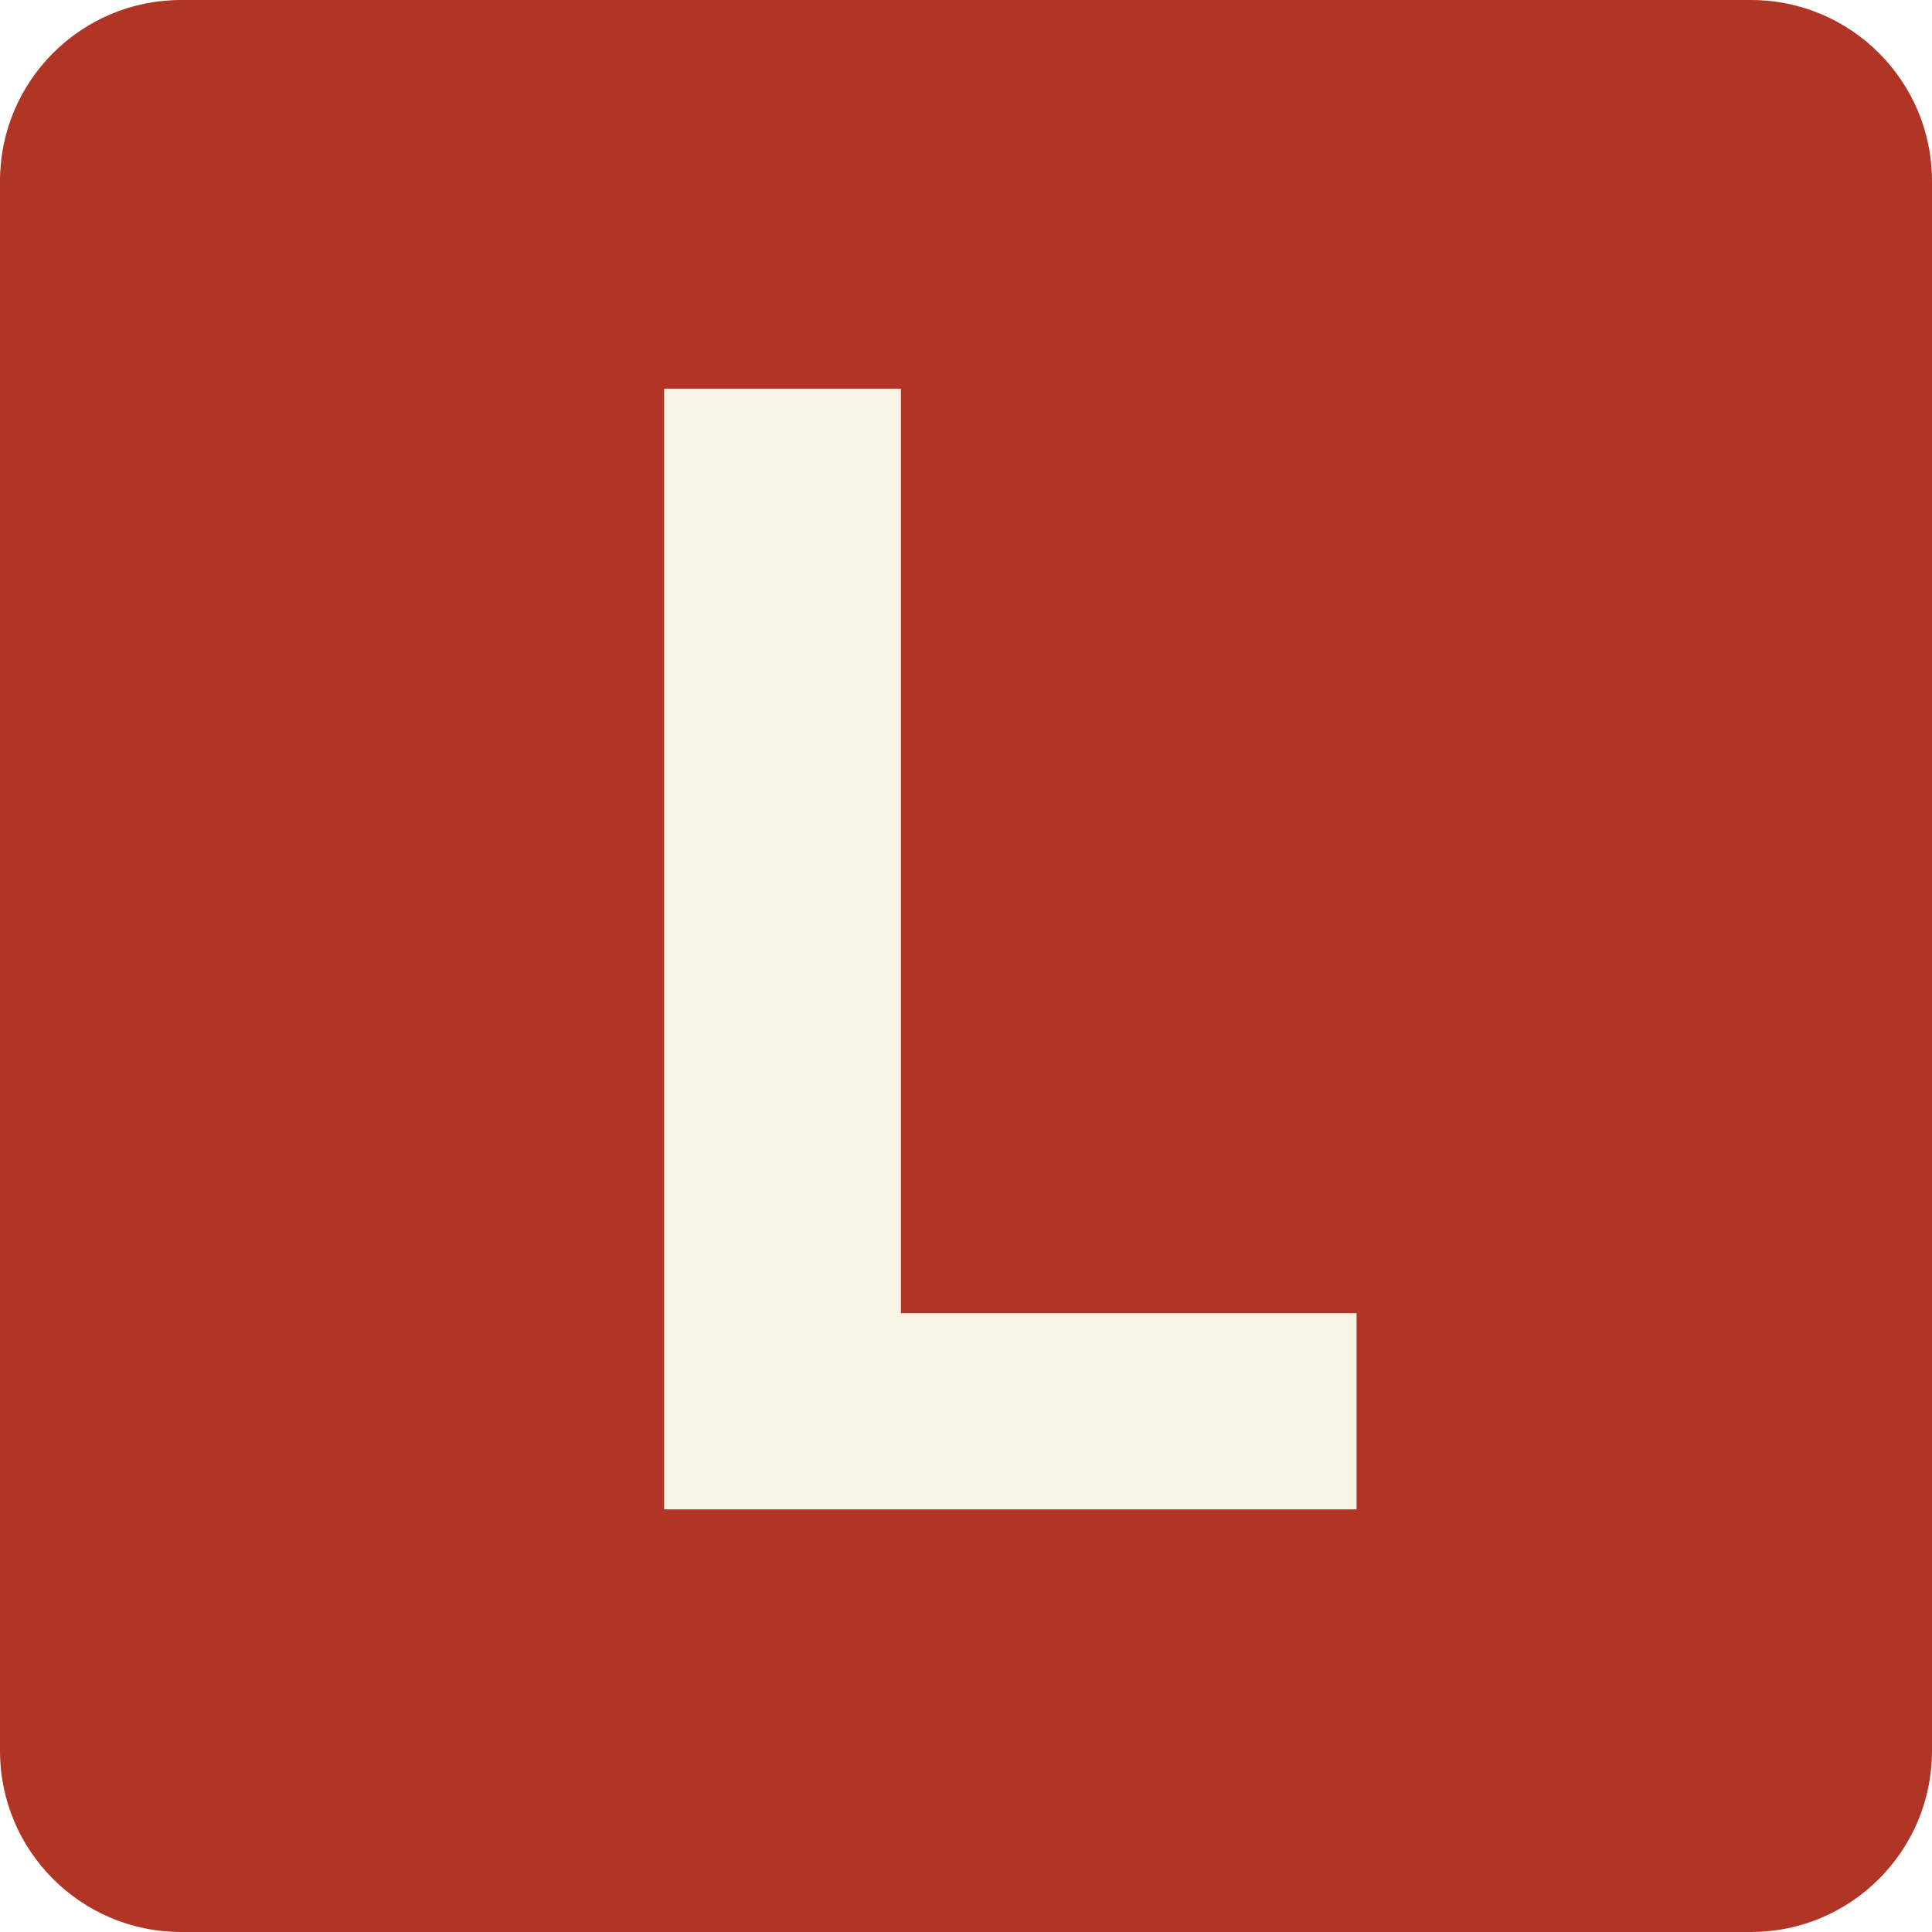
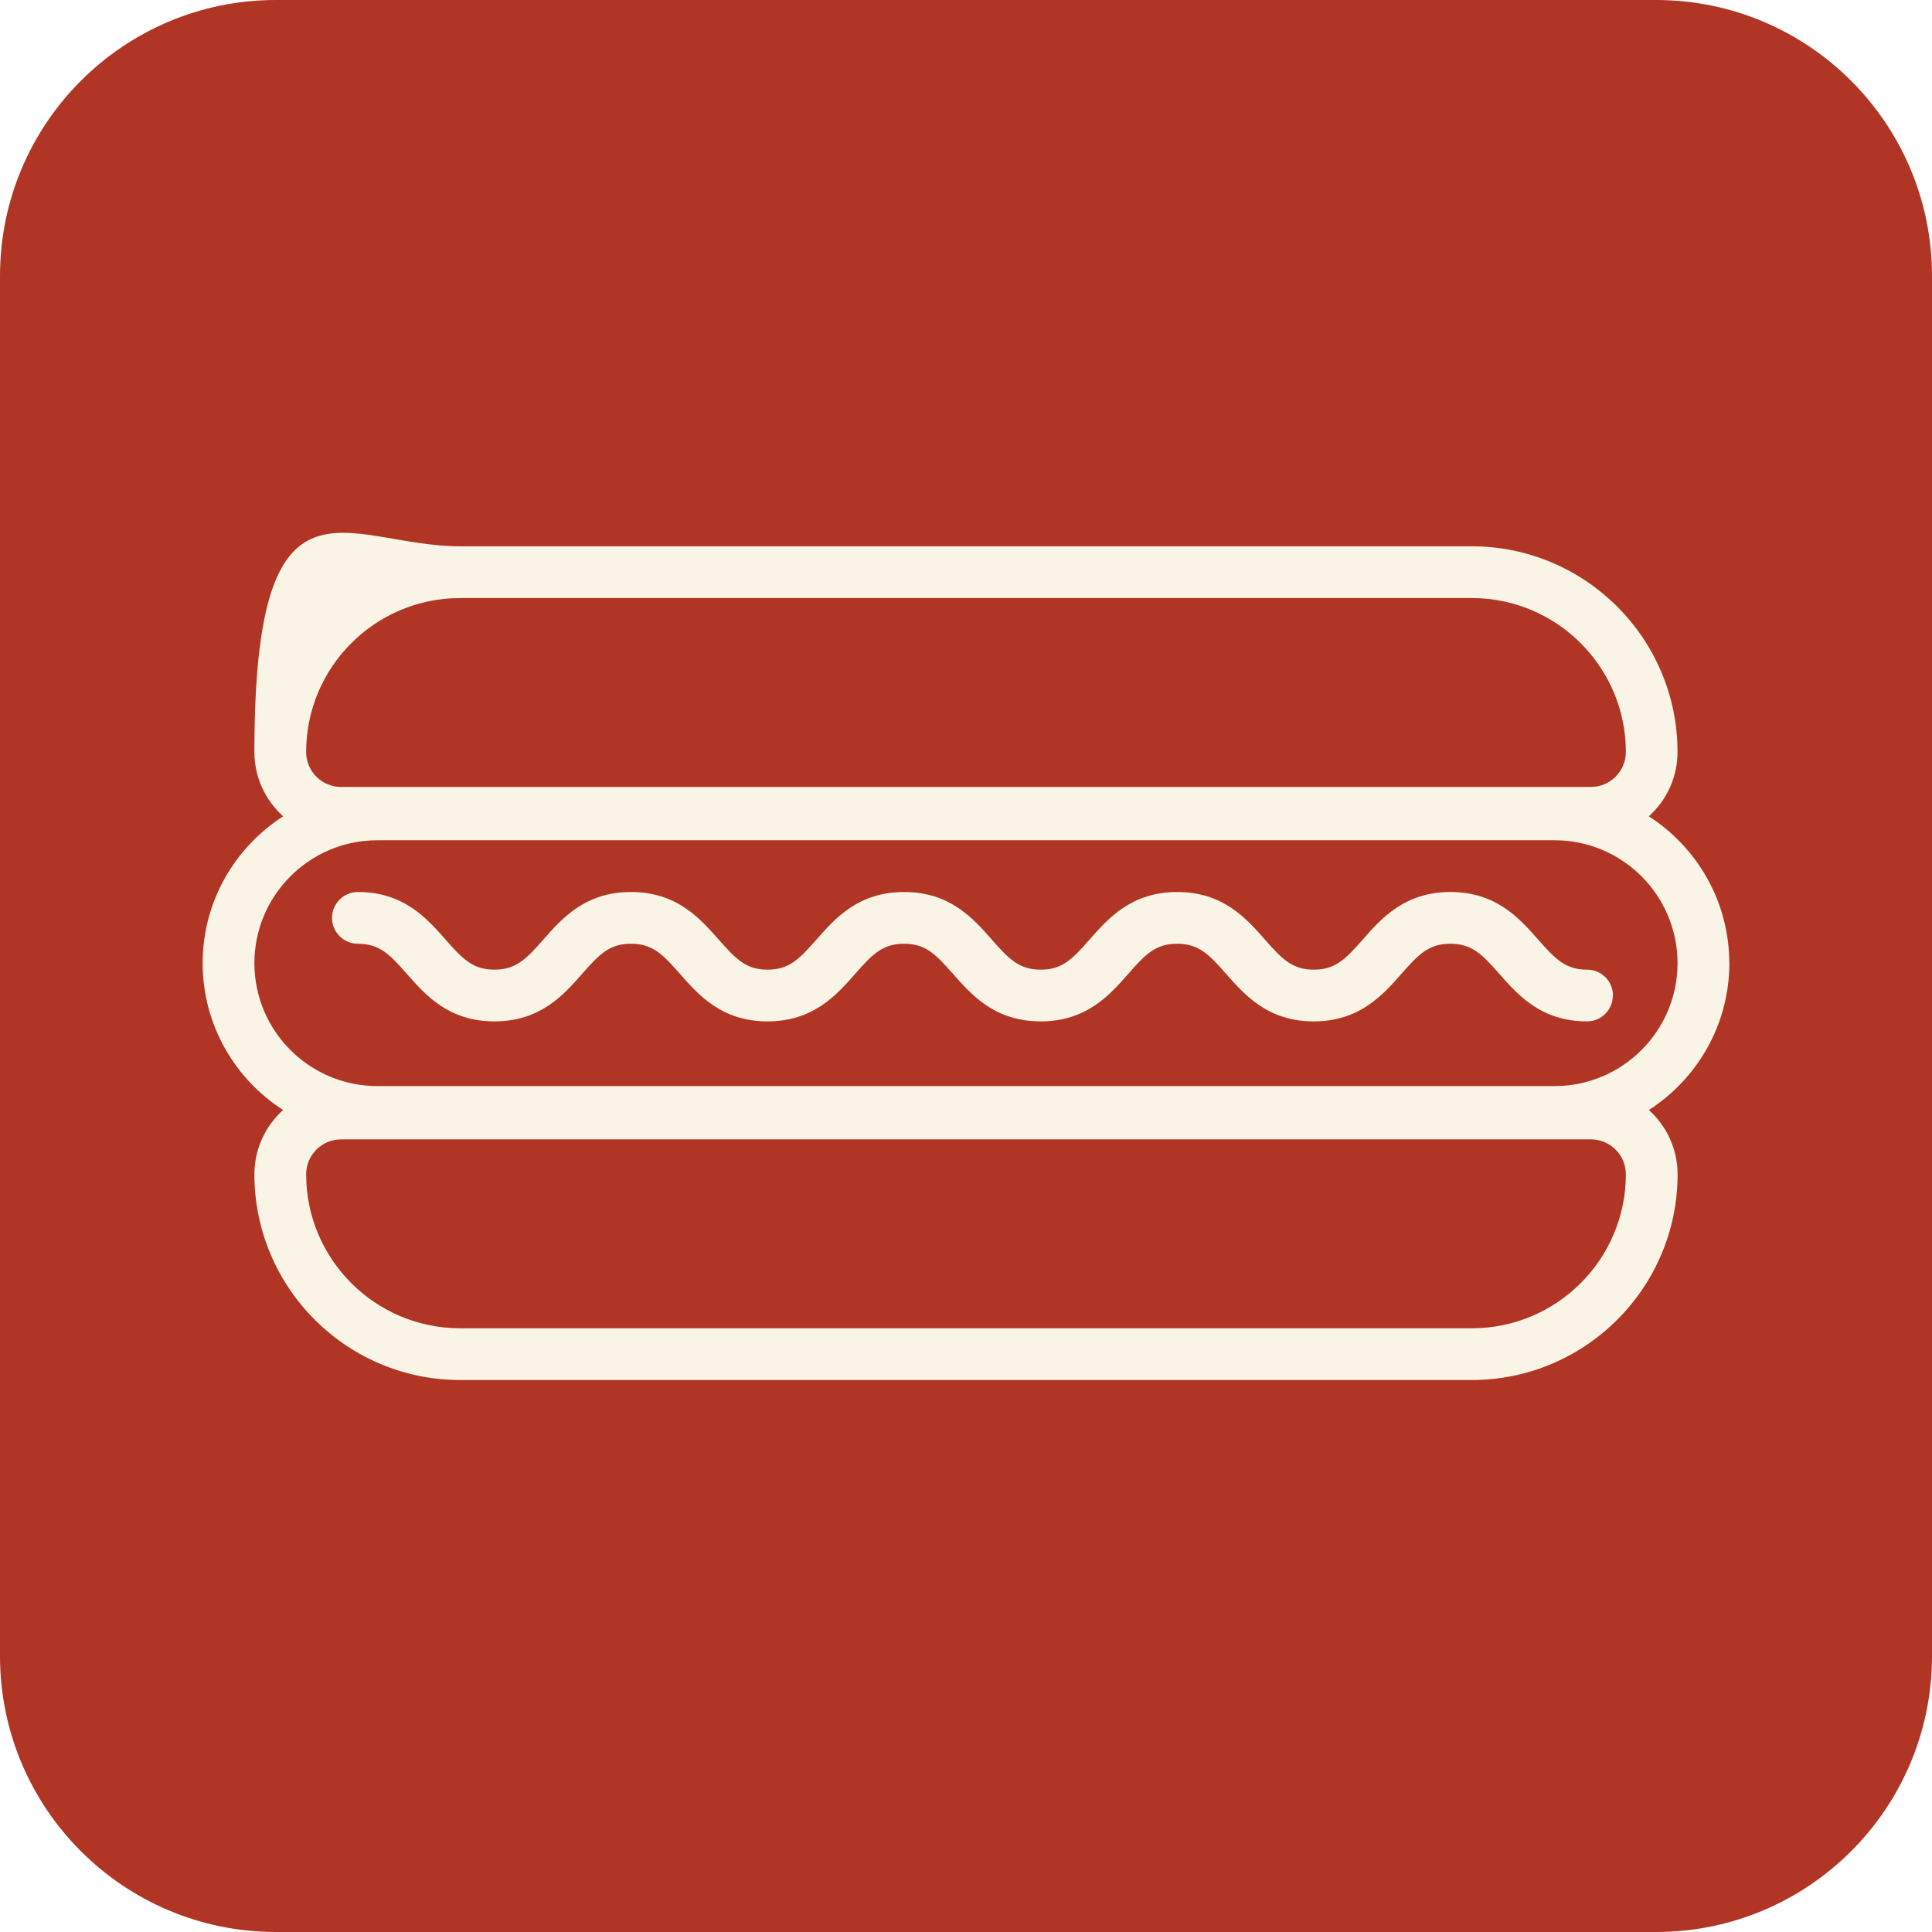
- <svg xmlns="http://www.w3.org/2000/svg" viewBox="0 0 32 32">
-   <rect width="32" height="32" rx="3" fill="#b03524" />
-   <text x="16" y="25" text-anchor="middle" font-family="Archivo Black, Arial Black, Impact, sans-serif" font-size="26" font-weight="900" fill="#faf4e6">L</text>
+ <svg xmlns="http://www.w3.org/2000/svg" viewBox="0 0 1400 1400">
+   <rect width="1400" height="1400" rx="200" fill="#b03524" />
+   <g transform="translate(100, 100)">
+     <path fill="#faf4e6" d="m1153.1 597.94c0-44.672-23.297-83.906-58.312-106.41 12.75-11.484 20.812-28.078 20.812-46.594 0-82.172-66.844-149.06-149.06-149.06h-733.13c-82.172 0-149.06-66.844-149.06 149.06 0 18.469 8.062 35.062 20.812 46.594-35.016 22.547-58.312 61.781-58.312 106.41 0 44.672 23.297 83.906 58.312 106.41-12.75 11.484-20.812 28.078-20.812 46.594 0 82.172 66.844 149.06 149.06 149.06h733.18c82.172 0 149.06-66.844 149.06-149.06 0-18.469-8.062-35.062-20.812-46.594 35.016-22.547 58.312-61.781 58.312-106.41zm-919.69-264.56h733.18c61.5 0 111.56 50.016 111.56 111.56 0 13.922-11.344 25.312-25.312 25.312h-905.68c-13.969 0-25.312-11.344-25.312-25.312 0-61.5 50.016-111.56 111.56-111.56zm733.13 529.13h-733.13c-61.5 0-111.56-50.016-111.56-111.56 0-13.969 11.344-25.312 25.312-25.312h905.68c13.969 0 25.312 11.344 25.312 25.312 0 61.5-50.016 111.56-111.56 111.56zm60-175.5h-853.13c-49.125 0-89.062-39.938-89.062-89.062s39.938-89.062 89.062-89.062h853.13c49.125 0 89.062 39.938 89.062 89.062s-39.938 89.062-89.062 89.062zm42.188-65.625c0 10.359-8.391 18.75-18.75 18.75-33.234 0-50.062-19.125-63.562-34.5-12.562-14.297-19.875-21.75-35.438-21.75s-22.828 7.453-35.438 21.75c-13.5 15.375-30.375 34.5-63.562 34.5-33.234 0-50.016-19.125-63.562-34.5-12.562-14.297-19.875-21.75-35.391-21.75-15.562 0-22.828 7.453-35.391 21.75-13.5 15.375-30.328 34.5-63.562 34.5s-50.016-19.125-63.562-34.5c-12.562-14.297-19.875-21.75-35.391-21.75s-22.828 7.453-35.391 21.75c-13.5 15.375-30.328 34.5-63.562 34.5-33.188 0-50.016-19.125-63.516-34.5-12.562-14.297-19.875-21.75-35.391-21.75s-22.828 7.453-35.391 21.75c-13.5 15.375-30.328 34.5-63.562 34.5s-50.016-19.125-63.562-34.5c-12.562-14.297-19.875-21.75-35.391-21.75-10.359 0-18.75-8.391-18.75-18.75s8.391-18.75 18.75-18.75c33.188 0 50.016 19.125 63.562 34.5 12.562 14.297 19.875 21.75 35.391 21.75s22.828-7.453 35.391-21.75c13.5-15.375 30.328-34.5 63.562-34.5 33.188 0 50.016 19.125 63.562 34.5 12.562 14.297 19.875 21.75 35.391 21.75s22.828-7.453 35.391-21.75c13.5-15.375 30.328-34.5 63.562-34.5s50.016 19.125 63.562 34.5c12.562 14.297 19.875 21.75 35.391 21.75 15.562 0 22.828-7.453 35.391-21.75 13.5-15.375 30.328-34.5 63.562-34.5s50.016 19.125 63.562 34.5c12.562 14.297 19.875 21.75 35.391 21.75 15.562 0 22.828-7.453 35.438-21.75 13.5-15.375 30.375-34.5 63.562-34.5 33.234 0 50.062 19.125 63.609 34.5 12.562 14.297 19.875 21.75 35.438 21.75 10.359 0 18.75 8.391 18.75 18.75z" />
+   </g>
</svg>
